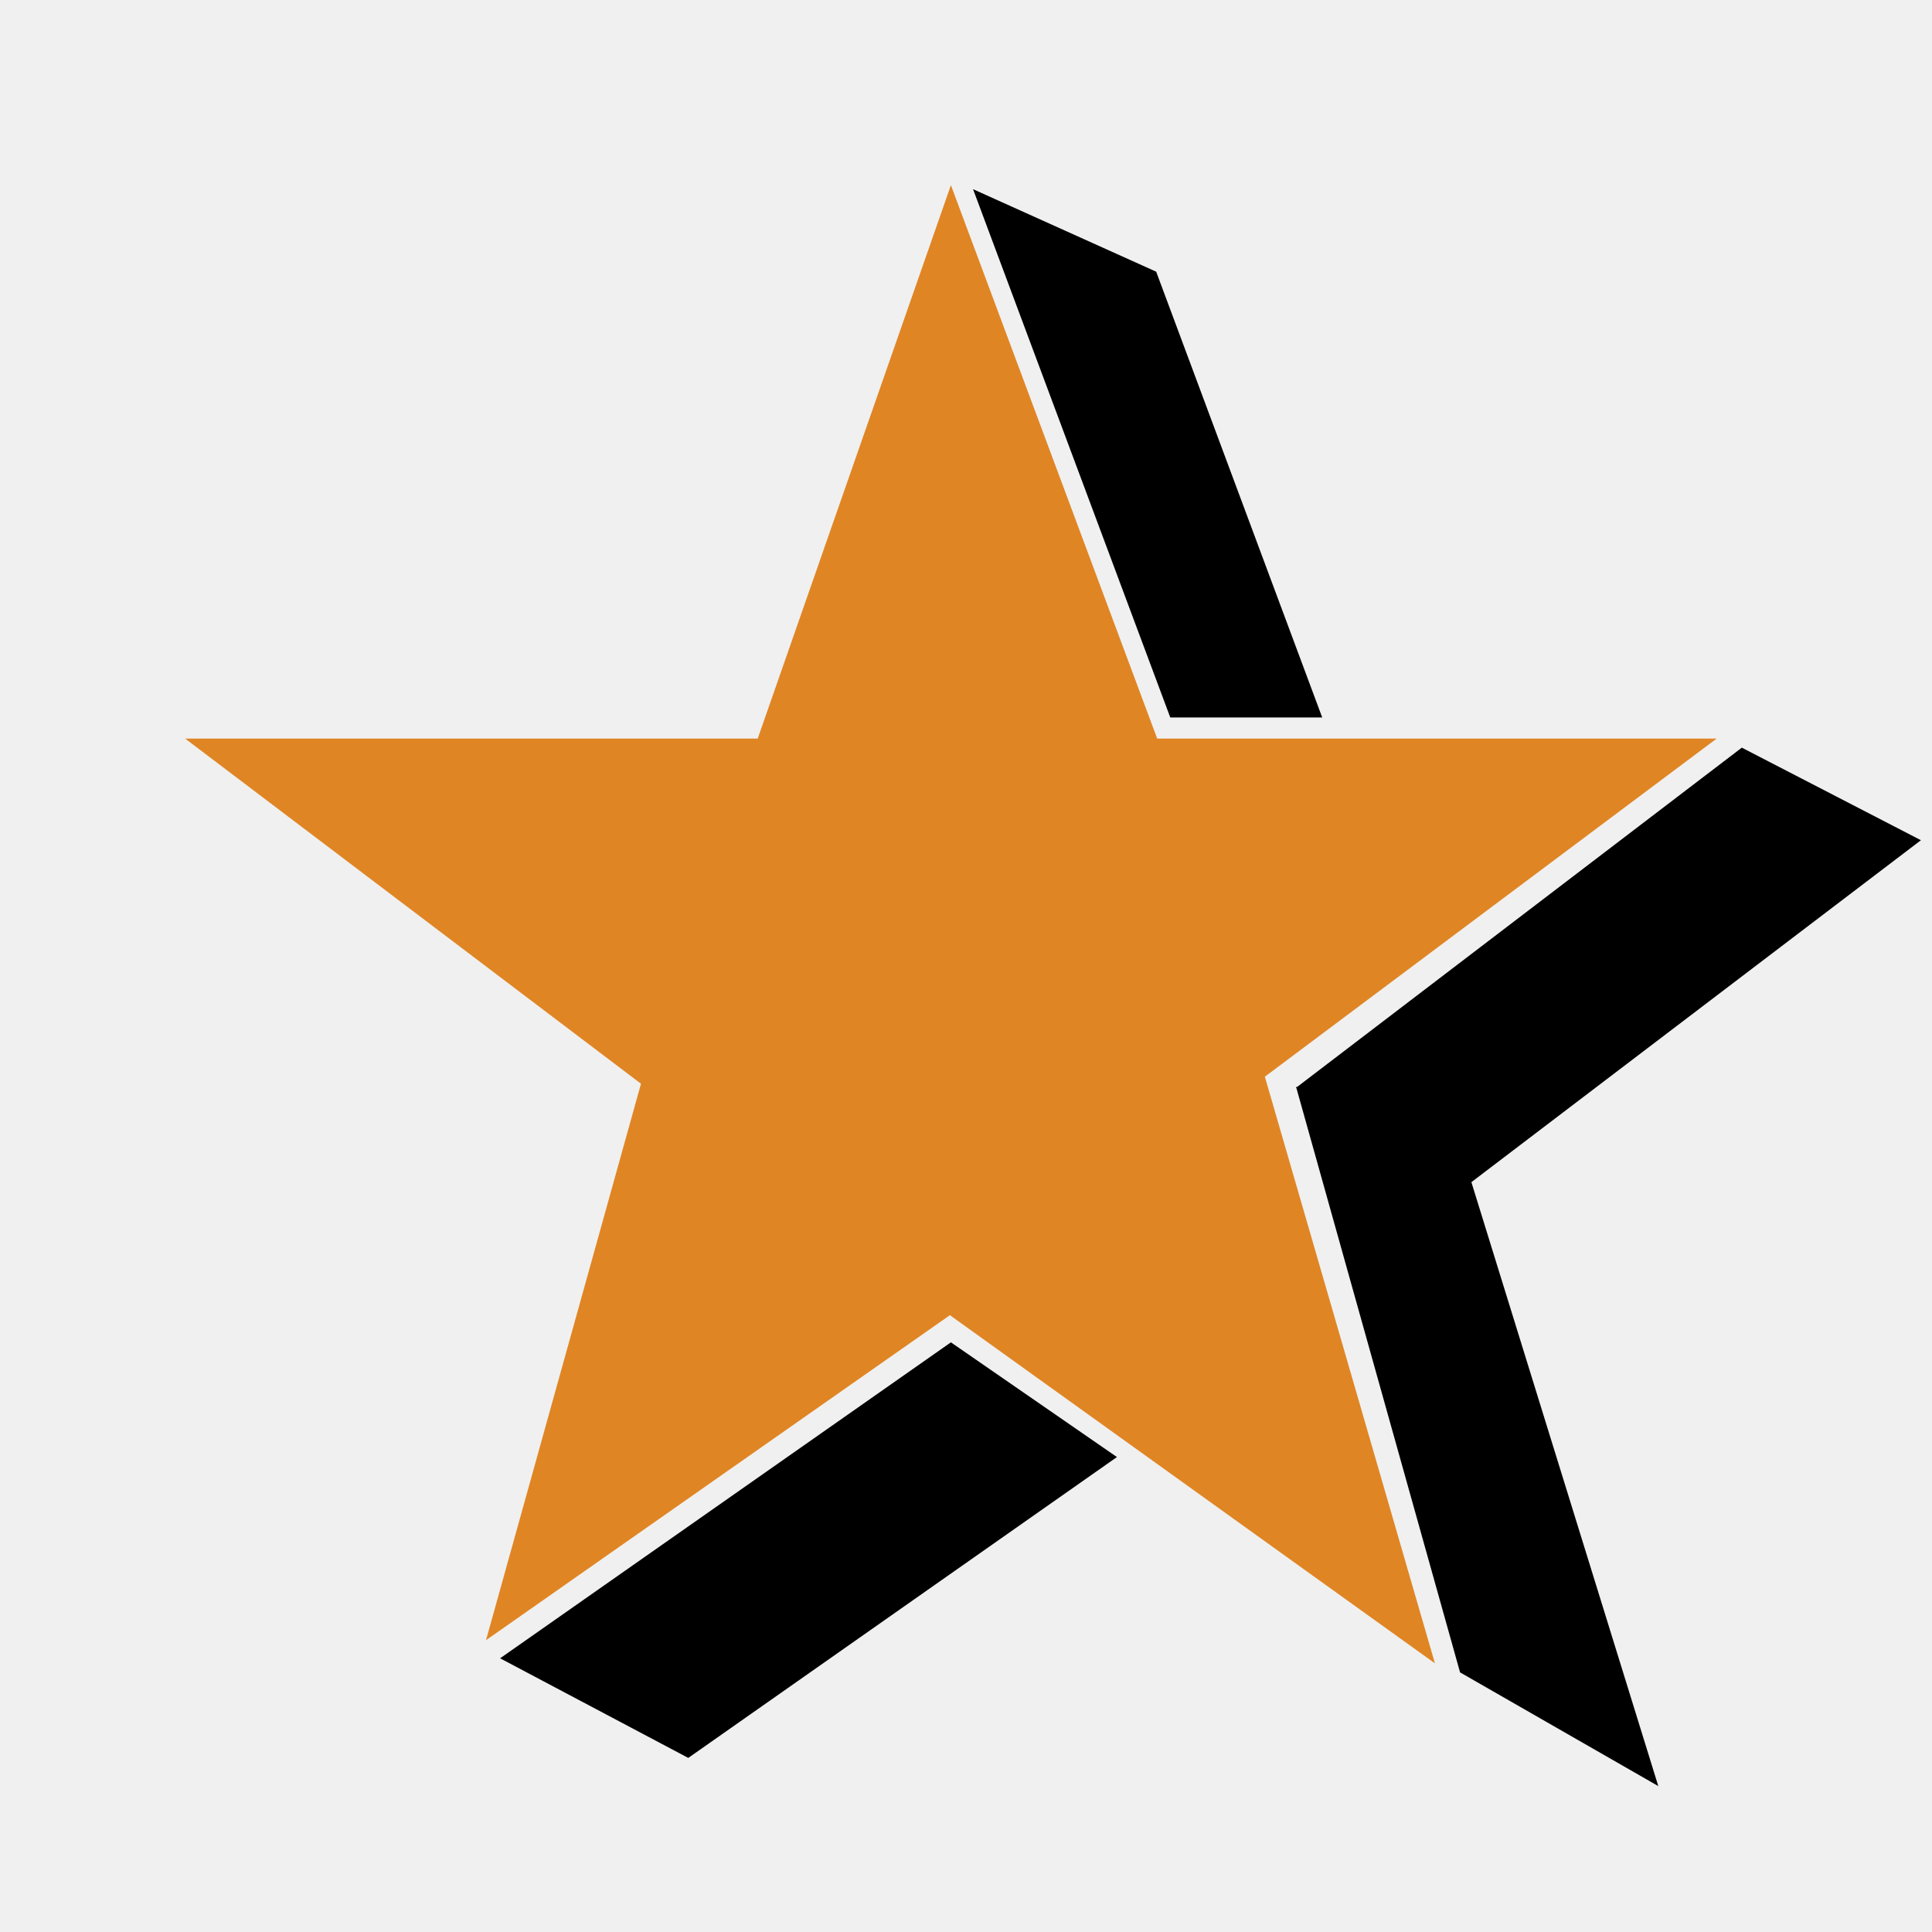
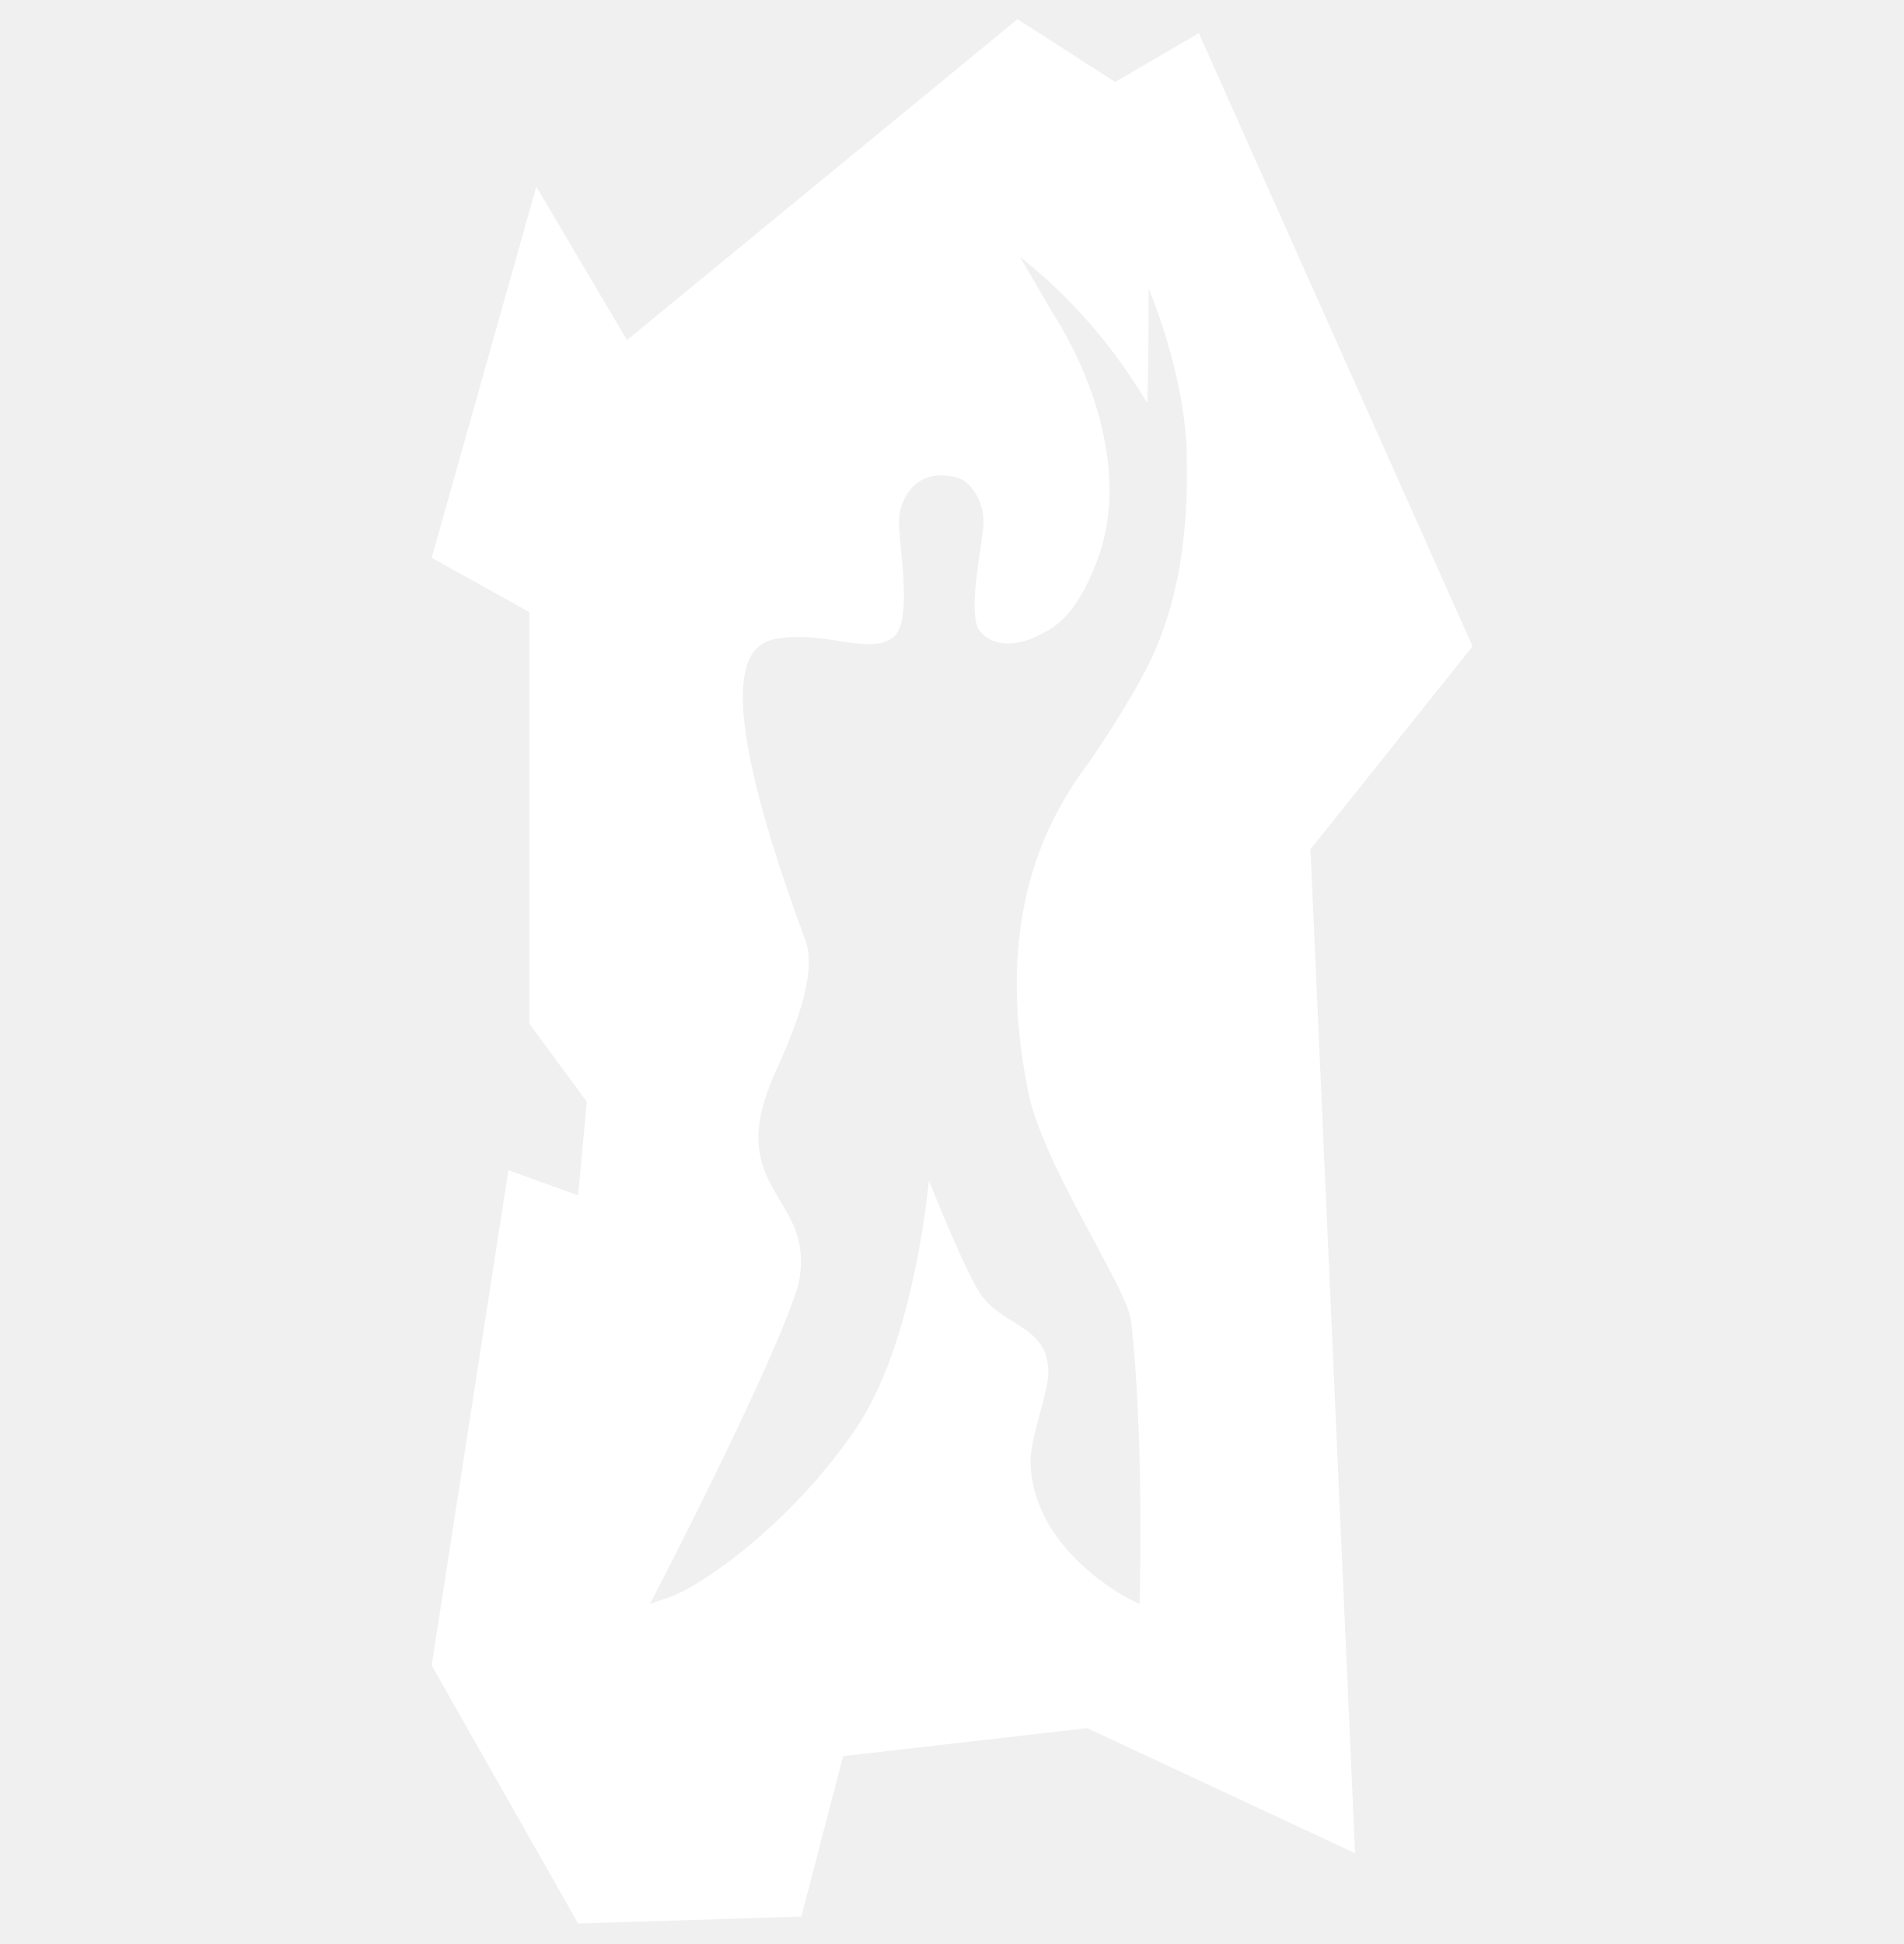
- <svg xmlns="http://www.w3.org/2000/svg" xml:space="preserve" viewBox="0 0 192 192">
-   <path fill="#e08524" d="M75.3 73.4H18.4l45.3 34.3L48.3 163l46.1-32.3 48.2 34.6-16.9-58.3 44.9-33.6H115l-20.5-55-19.2 55z" />
-   <path d="m96.7 18.8 18.2 8.2 16.5 44.3h-15.1L96.7 18.8zm-47 146 18.7 9.9 42.6-29.9-16.5-11.4-44.8 31.4zm79.1-56.8 17.4 9.4 18.6 60.1-19.7-11.3-16.3-58.2z" />
-   <path d="m173.1 74.3 17.8 9.2-44.7 34-17.4-9.4 44.3-33.8z" />
+ <svg xmlns="http://www.w3.org/2000/svg" width="48" height="49" viewBox="0 0 48 49" fill="none">
+   <path d="M37.124 16.292L30.223 0.835L28.114 2.067L25.652 0.484L15.806 8.572L13.52 4.704L10.883 14.06L13.345 15.429V25.803L14.793 27.769L14.575 30.13L12.817 29.495L10.883 41.979L14.575 48.484L20.202 48.309L21.256 44.264L27.411 43.56L34.162 46.711L33.037 21.407L37.124 16.291V16.292ZM28.993 16.667C28.479 17.737 27.511 19.13 27.471 19.189L27.466 19.194C26.378 20.656 25.035 23.109 25.921 27.521C26.134 28.583 26.937 30.078 27.583 31.28C28.152 32.337 28.475 32.953 28.516 33.312C28.836 36.095 28.737 40.033 28.736 40.073L28.727 40.431L28.433 40.281C28.409 40.269 27.827 39.969 27.234 39.407C26.432 38.646 25.999 37.766 25.981 36.862C25.975 36.525 26.093 36.089 26.217 35.627C26.324 35.23 26.435 34.819 26.43 34.57C26.416 33.858 26.008 33.605 25.536 33.311C25.235 33.123 24.922 32.928 24.709 32.602C24.38 32.101 23.768 30.627 23.42 29.763C23.355 30.356 23.268 30.949 23.162 31.526C22.794 33.518 22.245 35.051 21.528 36.084C19.896 38.438 17.715 39.955 16.911 40.243L16.383 40.432L16.658 39.9C16.687 39.844 19.537 34.331 20.127 32.388C20.334 31.378 20.012 30.84 19.67 30.27C19.387 29.797 19.095 29.308 19.122 28.576C19.144 28.003 19.364 27.441 19.553 27.015L19.586 26.942C19.982 26.049 20.625 24.565 20.302 23.695C17.513 16.166 19.152 16.152 19.777 16.073C20.095 16.033 20.524 16.055 20.99 16.132C21.607 16.233 22.244 16.339 22.549 16.037C22.852 15.738 22.81 14.845 22.729 14.009C22.705 13.759 22.68 13.502 22.666 13.261C22.644 12.913 22.758 12.561 22.967 12.321C23.168 12.089 23.442 11.972 23.759 11.982C24.127 11.993 24.331 12.085 24.513 12.32C24.728 12.599 24.828 12.962 24.786 13.315C24.752 13.608 24.712 13.879 24.672 14.143C24.59 14.7 24.512 15.39 24.634 15.785C24.663 15.877 24.791 16.049 25.025 16.146C25.299 16.259 25.776 16.299 26.5 15.841C26.954 15.554 27.334 14.993 27.662 14.123C28.236 12.604 27.905 10.998 27.526 9.918C27.11 8.732 26.543 7.896 26.538 7.888L25.714 6.474L25.762 6.512C27 7.5 28.055 8.713 28.898 10.12C28.902 10.126 28.91 10.14 28.918 10.152C28.947 9.936 28.957 8.379 28.957 7.329V7.274L28.978 7.324C28.987 7.344 29.862 9.406 29.917 11.405C29.975 13.537 29.674 15.258 28.995 16.666L28.993 16.667Z" fill="white" style="fill:white;fill-opacity:1;" />
</svg>
